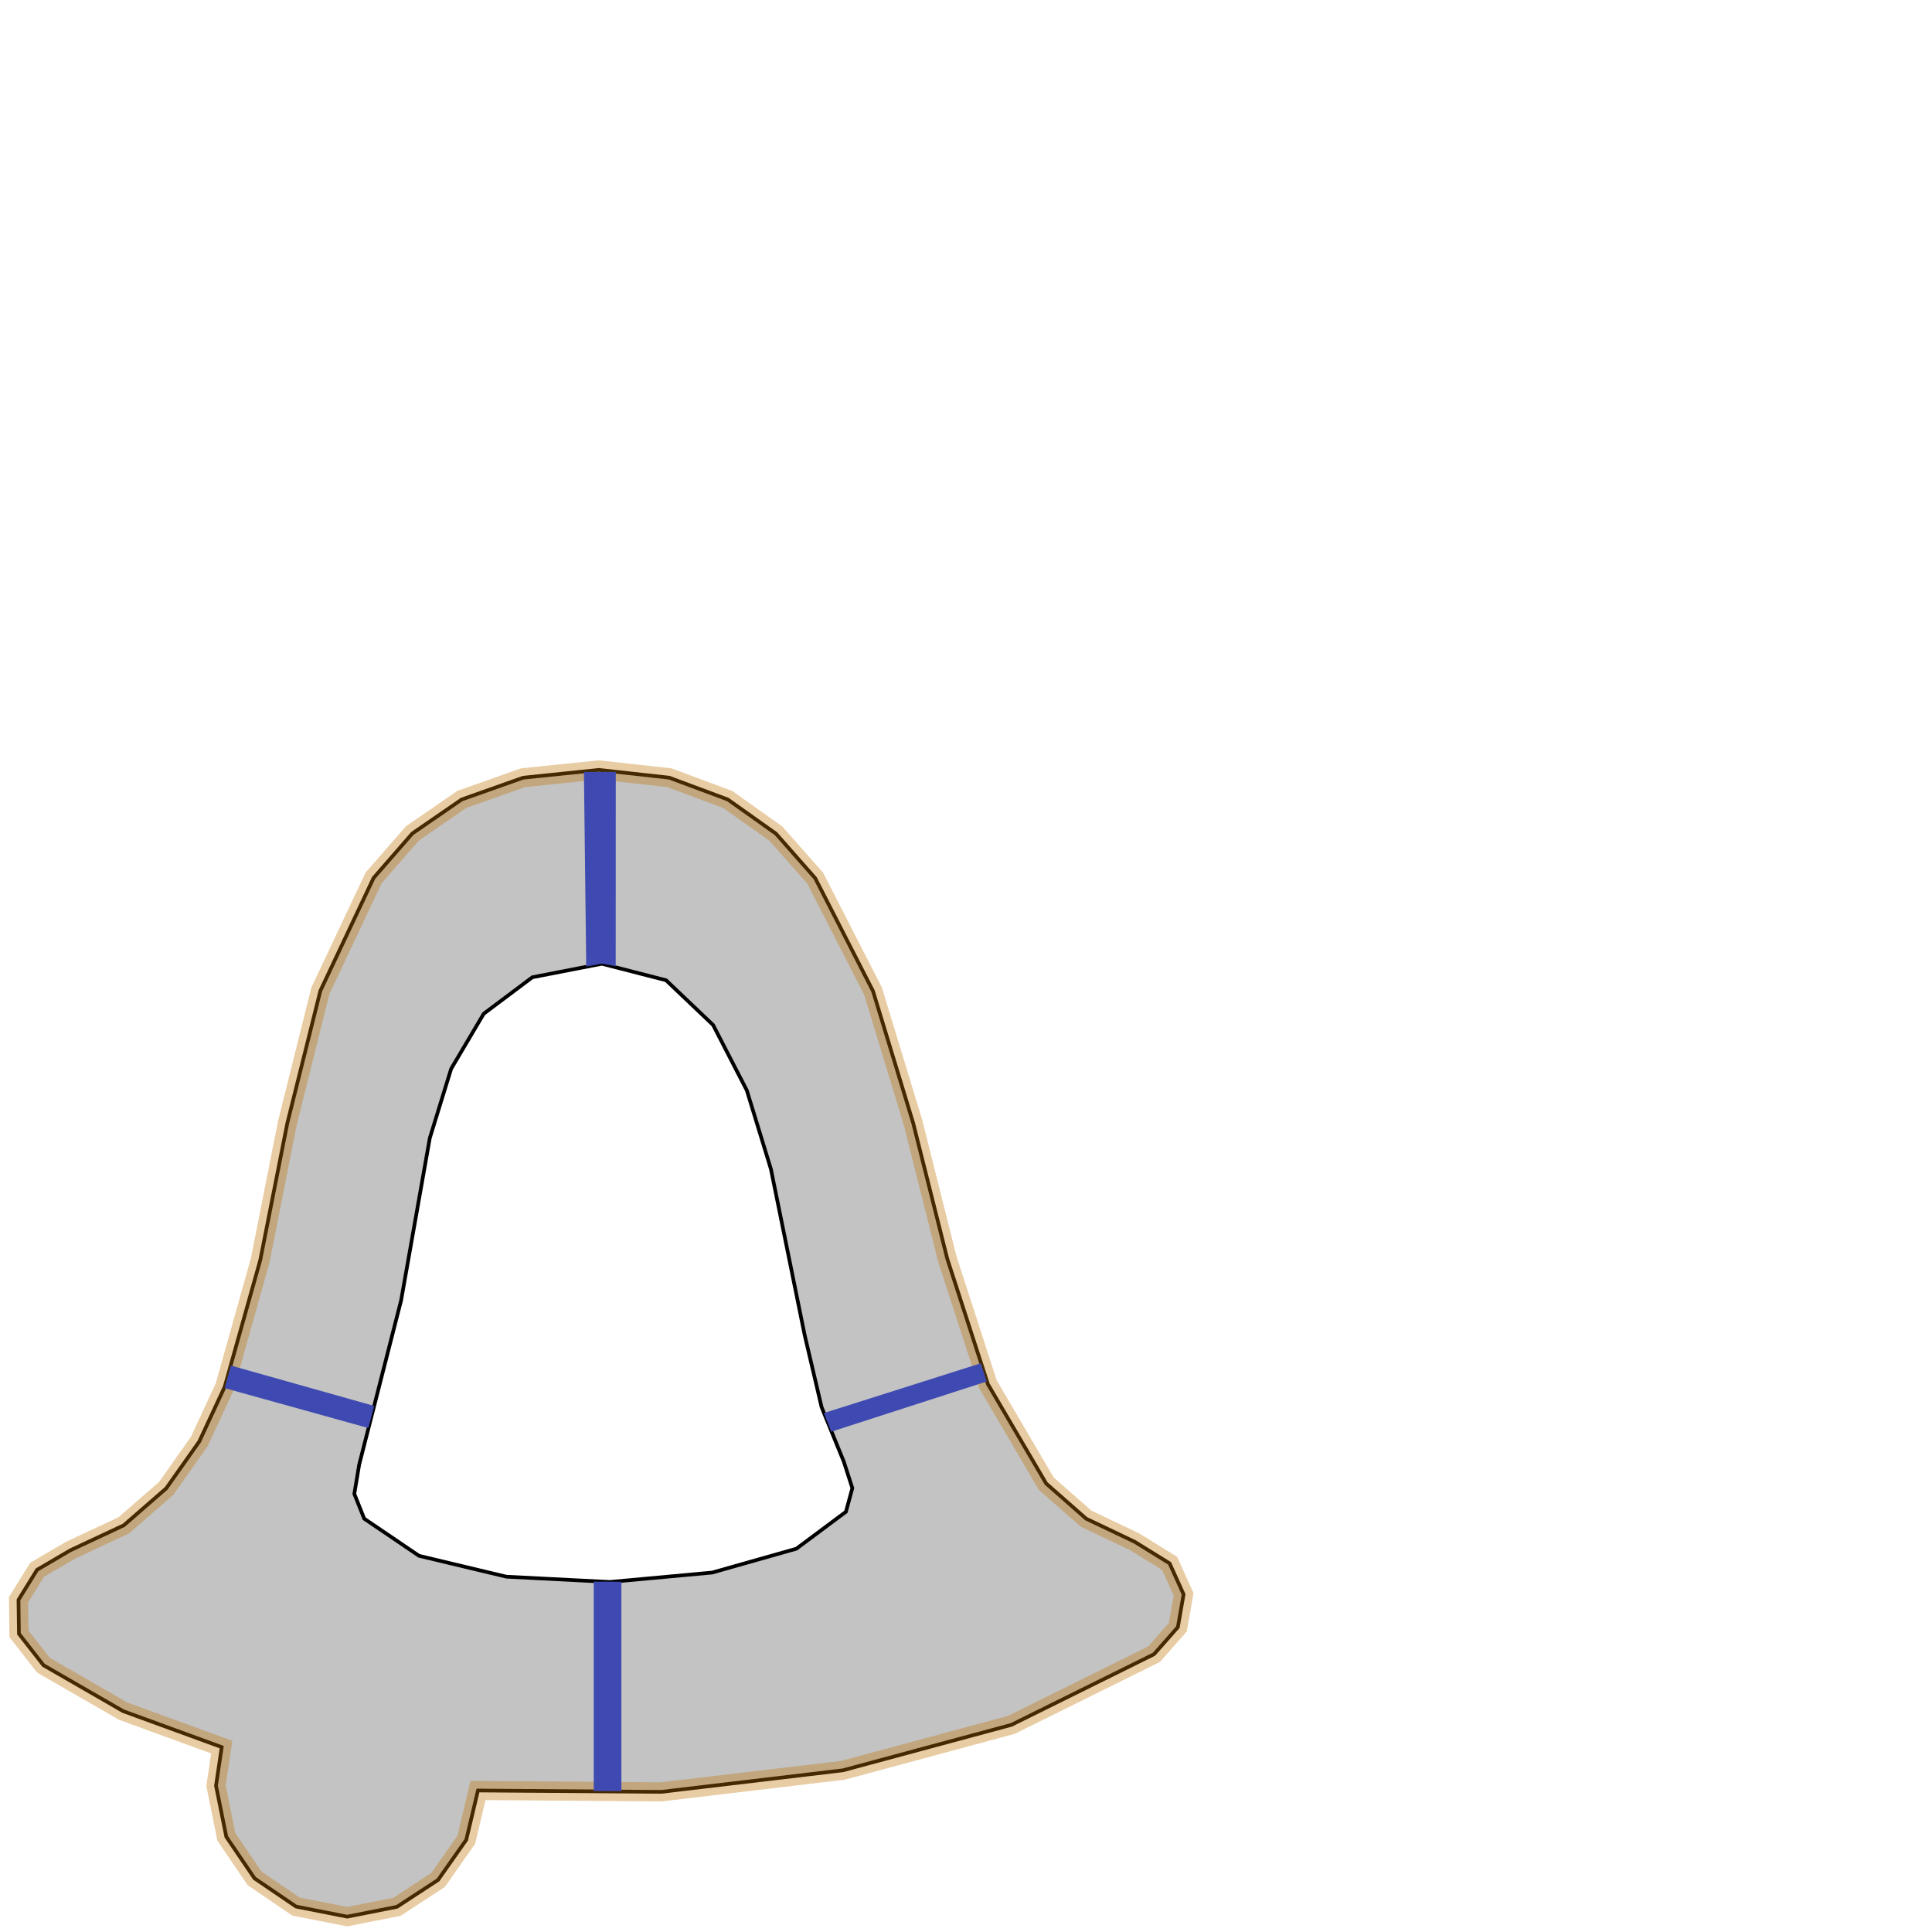
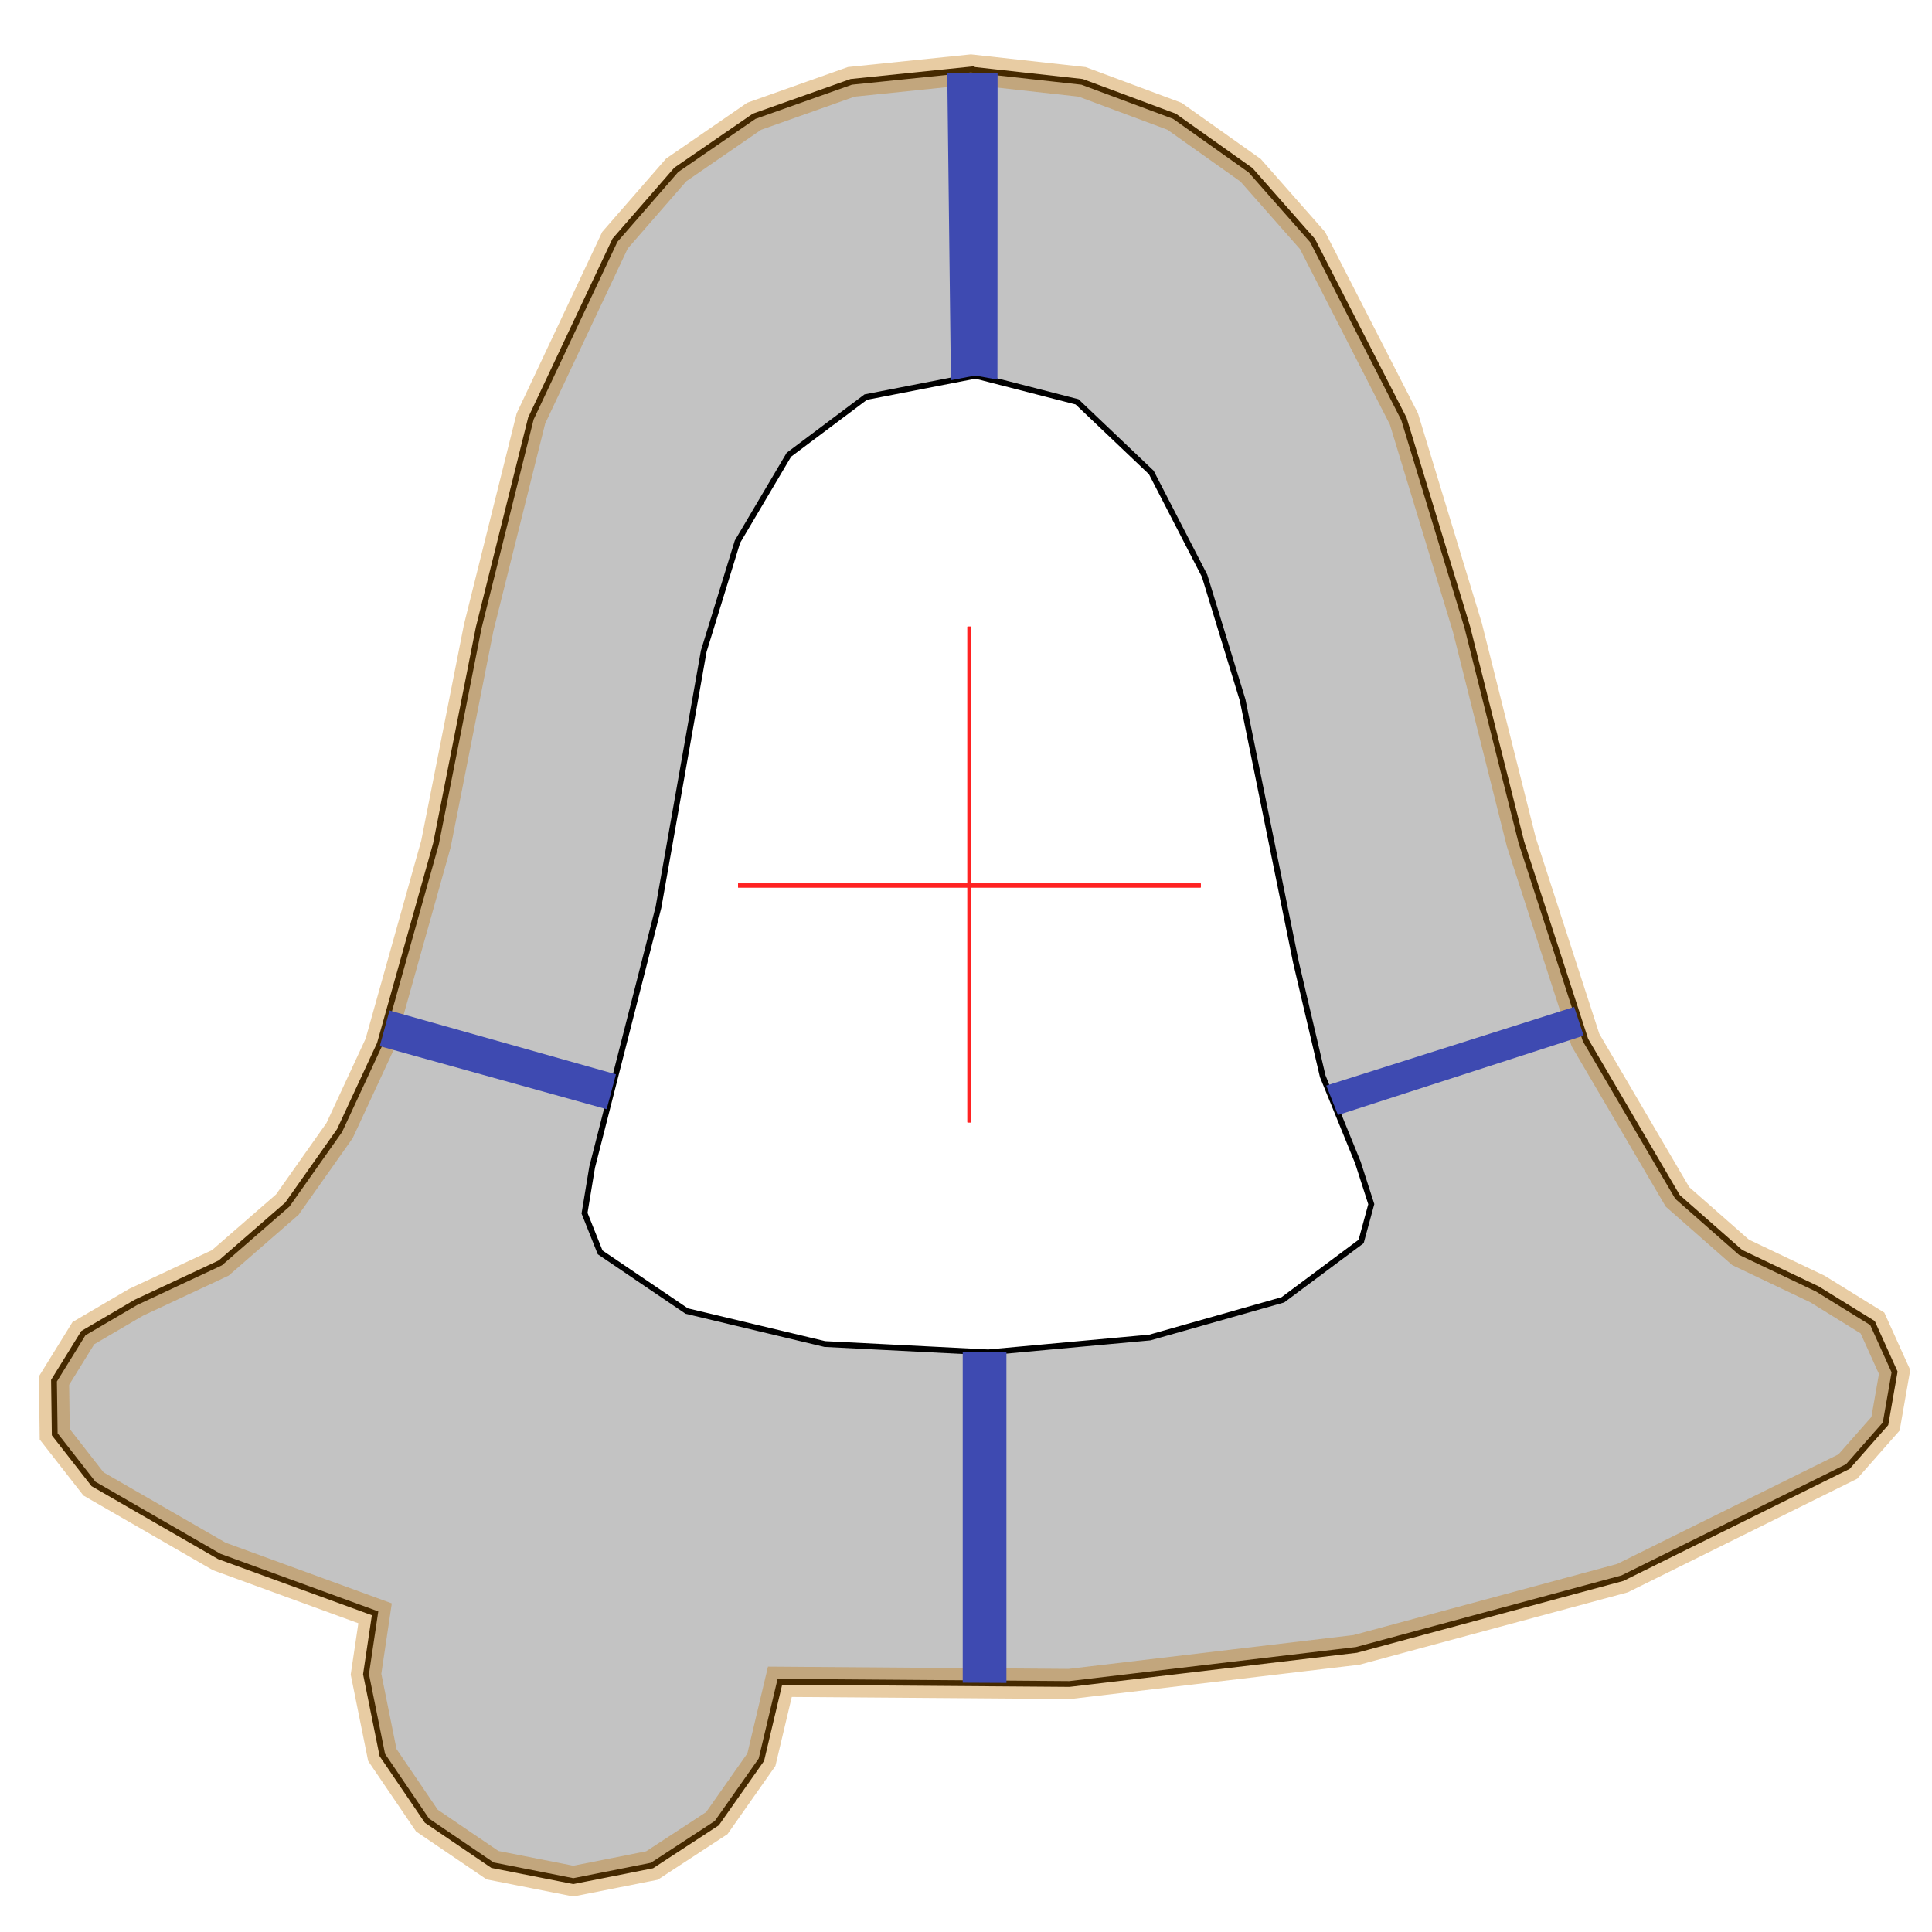
- <svg xmlns="http://www.w3.org/2000/svg" width="354.331" height="354.331" id="svg4019" version="1.1">
+ <svg xmlns="http://www.w3.org/2000/svg" width="248.031" height="248.031" id="svg4019" version="1.1">
  <defs id="defs4021" />
-   <g id="layer1" transform="translate(0,-698.0315)" style="display:inline">
-     <path style="fill:#000000;fill-opacity:0.238;stroke:#000000;stroke-width:0.673;stroke-linecap:butt;stroke-linejoin:miter;stroke-miterlimit:4;stroke-opacity:1;stroke-dasharray:none" d="m 109.83,839.232 -13.884,1.43 -11.275,3.997 -9.045,6.227 -7.11,8.162 -9.761,20.699 -6.058,24.275 -4.964,25.117 -6.521,23.224 -4.67,10.055 -6.058,8.583 -7.783,6.774 -9.803,4.586 -6.1,3.576 -3.408,5.511 0.084,6.227 4.502,5.764 14.599,8.414 18.091,6.605 -1.052,7.068 1.893,9.382 5.175,7.615 7.615,5.175 9.382,1.851 9.13,-1.809 7.531,-4.922 5.175,-7.363 2.146,-9.045 33.615,0.252 33.321,-3.955 30.881,-8.33 26.169,-12.958 4.375,-4.964 1.052,-6.016 -2.566,-5.68 -6.395,-3.955 -8.919,-4.249 -7.32,-6.437 -10.686,-18.217 -7.447,-22.971 -6.269,-24.949 -7.363,-24.191 -10.602,-20.699 -7.194,-8.162 -8.835,-6.269 -10.728,-3.997 -12.916,-1.43 z m 0.547,35.551 11.78,3.029 8.625,8.204 6.185,11.99 4.418,14.431 6.185,30.418 3.113,13.253 4.081,10.013 1.557,4.838 -1.178,4.333 -9.087,6.774 -15.44,4.375 -18.764,1.725 -18.974,-0.968 -16.029,-3.829 -10.055,-6.816 -1.809,-4.544 0.884,-5.343 7.699,-30.165 5.259,-29.745 3.913,-12.706 5.974,-10.097 8.919,-6.689 12.748,-2.482 z" id="path4027" />
+   <g id="layer1" transform="translate(0,-804.3307)" style="display:inline">
+     <path style="fill:#000000;fill-opacity:0.238;stroke:#000000;stroke-width:0.744;stroke-linecap:butt;stroke-linejoin:miter;stroke-miterlimit:4;stroke-opacity:1;stroke-dasharray:none" d="m 124.637,813.255 -15.353,1.582 -12.468,4.42 -10.003,6.886 -7.863,9.026 -10.794,22.89 -6.699,26.844 -5.49,27.775 -7.211,25.681 -5.164,11.119 -6.699,9.491 -8.607,7.49 -10.84,5.071 -6.746,3.955 -3.768,6.095 0.093,6.886 4.978,6.374 16.144,9.305 20.005,7.304 -1.163,7.816 2.094,10.375 5.722,8.421 8.421,5.723 10.375,2.047 10.096,-2.001 8.328,-5.443 5.722,-8.142 2.373,-10.003 37.173,0.279 36.847,-4.373 34.149,-9.212 28.938,-14.329 4.838,-5.49 1.163,-6.653 -2.838,-6.281 -7.072,-4.373 -9.863,-4.699 -8.095,-7.118 -11.817,-20.145 -8.235,-25.402 -6.932,-27.589 -8.142,-26.751 -11.724,-22.89 -7.956,-9.026 -9.77,-6.932 -11.864,-4.42 -14.283,-1.582 z m 0.605,39.313 13.027,3.35 9.537,9.072 6.839,13.259 4.885,15.958 6.839,33.637 3.443,14.655 4.513,11.073 1.721,5.35 -1.303,4.792 -10.049,7.49 -17.074,4.838 -20.75,1.907 -20.982,-1.07 -17.726,-4.234 -11.119,-7.537 -2.001,-5.025 0.977,-5.909 8.514,-33.358 5.815,-32.892 4.327,-14.05 6.606,-11.166 9.863,-7.397 14.097,-2.745 z" id="path4027" />
+     <path style="fill:none;stroke:#ff2222;stroke-width:0.5;stroke-linecap:butt;stroke-linejoin:miter;stroke-miterlimit:4;stroke-opacity:1;stroke-dasharray:none;display:inline" d="m 124.451,884.778 0,63.64" id="path3077-8" />
+     <path style="fill:none;stroke:#ff2222;stroke-width:0.5;stroke-linecap:butt;stroke-linejoin:miter;stroke-miterlimit:4;stroke-opacity:1;stroke-dasharray:none;display:inline" d="m 94.752,918.012 59.397,0" id="path3079-38" />
  </g>
-   <g id="layer4" style="display:inline">
-     <path style="fill:none;stroke:#c07100;stroke-width:3.5;stroke-linecap:butt;stroke-linejoin:miter;stroke-miterlimit:4;stroke-opacity:0.362;stroke-dasharray:none" d="m 109.83,141.201 -13.884,1.43 -11.275,3.997 -9.045,6.227 -7.11,8.162 -9.761,20.699 -6.058,24.275 -4.964,25.117 -6.521,23.224 -4.67,10.055 -6.058,8.583 -7.783,6.774 -9.803,4.586 -6.1,3.576 -3.408,5.511 0.084,6.227 4.502,5.764 14.599,8.414 18.091,6.605 -1.052,7.068 1.893,9.382 5.175,7.615 7.615,5.175 9.382,1.851 9.13,-1.809 7.531,-4.922 5.175,-7.363 2.146,-9.045 33.615,0.252 33.321,-3.955 30.881,-8.33 26.169,-12.958 4.375,-4.964 1.052,-6.016 -2.566,-5.68 -6.395,-3.955 -8.919,-4.249 -7.32,-6.437 -10.686,-18.217 -7.447,-22.971 -6.269,-24.949 -7.363,-24.191 -10.602,-20.699 -7.194,-8.162 -8.835,-6.269 -10.728,-3.997 z" id="path4027-4" />
+   <g id="layer4" style="display:inline" transform="translate(0,-106.2992)">
+     <path style="fill:none;stroke:#c07100;stroke-width:3.871;stroke-linecap:butt;stroke-linejoin:miter;stroke-miterlimit:4;stroke-opacity:0.362;stroke-dasharray:none" d="m 124.637,115.223 -15.353,1.582 -12.468,4.42 -10.003,6.886 -7.863,9.026 -10.794,22.89 -6.699,26.844 -5.49,27.775 -7.211,25.681 -5.164,11.119 -6.699,9.491 -8.607,7.49 -10.84,5.071 -6.746,3.955 -3.768,6.095 0.093,6.886 4.978,6.374 16.144,9.305 20.005,7.304 -1.163,7.816 2.094,10.375 5.722,8.421 8.421,5.722 10.375,2.047 10.096,-2.001 8.328,-5.443 5.722,-8.142 2.373,-10.003 37.173,0.279 36.847,-4.373 34.149,-9.212 28.938,-14.329 4.838,-5.49 1.163,-6.653 -2.838,-6.281 -7.072,-4.373 -9.863,-4.699 -8.095,-7.118 -11.817,-20.145 -8.235,-25.402 -6.932,-27.589 -8.142,-26.751 -11.724,-22.89 -7.956,-9.026 -9.77,-6.932 -11.864,-4.42 z" id="path4027-4" />
+     <path style="fill:none;stroke:#ff2222;stroke-width:0.5;stroke-linecap:butt;stroke-linejoin:miter;stroke-miterlimit:4;stroke-opacity:1;stroke-dasharray:none;display:inline" d="m 124.451,186.746 0,63.64" id="path3077-6" />
+     <path style="fill:none;stroke:#ff2222;stroke-width:0.5;stroke-linecap:butt;stroke-linejoin:miter;stroke-miterlimit:4;stroke-opacity:1;stroke-dasharray:none;display:inline" d="m 94.752,219.98 59.397,0" id="path3079-3" />
  </g>
-   <g id="layer3" style="display:inline">
-     <path style="font-size:medium;font-style:normal;font-variant:normal;font-weight:normal;font-stretch:normal;text-indent:0;text-align:start;text-decoration:none;line-height:normal;letter-spacing:normal;word-spacing:normal;text-transform:none;direction:ltr;block-progression:tb;writing-mode:lr-tb;text-anchor:start;baseline-shift:baseline;color:#000000;fill:#3e4ab1;fill-opacity:1;stroke:none;stroke-width:1px;marker:none;visibility:visible;display:inline;overflow:visible;enable-background:accumulate;font-family:Sans;-inkscape-font-specification:Sans" d="m 107.091,141.561 0.425,35.709 2.819,-0.541 2.584,0.47 0.015,-35.635 z m 72.785,108.467 -28.777,9.131 1.353,3.42 28.522,-9.215 z m -137.535,0.415 -1.13,4.14 26.337,7.32 1.082,-4.051 z m 66.548,39.628 0,38.41 5.073,0.025 0,-38.41 z" id="path3797" />
+   <g id="layer3" style="display:inline" transform="translate(0,-106.2992)">
+     <path style="font-size:medium;font-style:normal;font-variant:normal;font-weight:normal;font-stretch:normal;text-indent:0;text-align:start;text-decoration:none;line-height:normal;letter-spacing:normal;word-spacing:normal;text-transform:none;direction:ltr;block-progression:tb;writing-mode:lr-tb;text-anchor:start;baseline-shift:baseline;color:#000000;fill:#3e4ab1;fill-opacity:1;stroke:none;stroke-width:1px;marker:none;visibility:visible;display:inline;overflow:visible;enable-background:accumulate;font-family:Sans;-inkscape-font-specification:Sans" d="m 121.608,115.622 0.47,39.488 3.117,-0.598 2.858,0.52 0.016,-39.406 z m 80.487,119.946 -31.823,10.097 1.496,3.782 31.541,-10.191 z m -152.09,0.459 -1.249,4.578 29.124,8.095 1.197,-4.48 z m 73.59,43.822 0,42.475 5.609,0.027 0,-42.475 z" id="path3797" />
+     <path style="fill:none;stroke:#ff2222;stroke-width:0.5;stroke-linecap:butt;stroke-linejoin:miter;stroke-miterlimit:4;stroke-opacity:1;stroke-dasharray:none" d="m 124.451,80.447 0,63.64" id="path3077" transform="translate(0,106.2992)" />
+     <path style="fill:none;stroke:#ff2222;stroke-width:0.5;stroke-linecap:butt;stroke-linejoin:miter;stroke-miterlimit:4;stroke-opacity:1;stroke-dasharray:none" d="m 94.752,113.681 59.397,0" id="path3079" transform="translate(0,106.2992)" />
  </g>
</svg>
